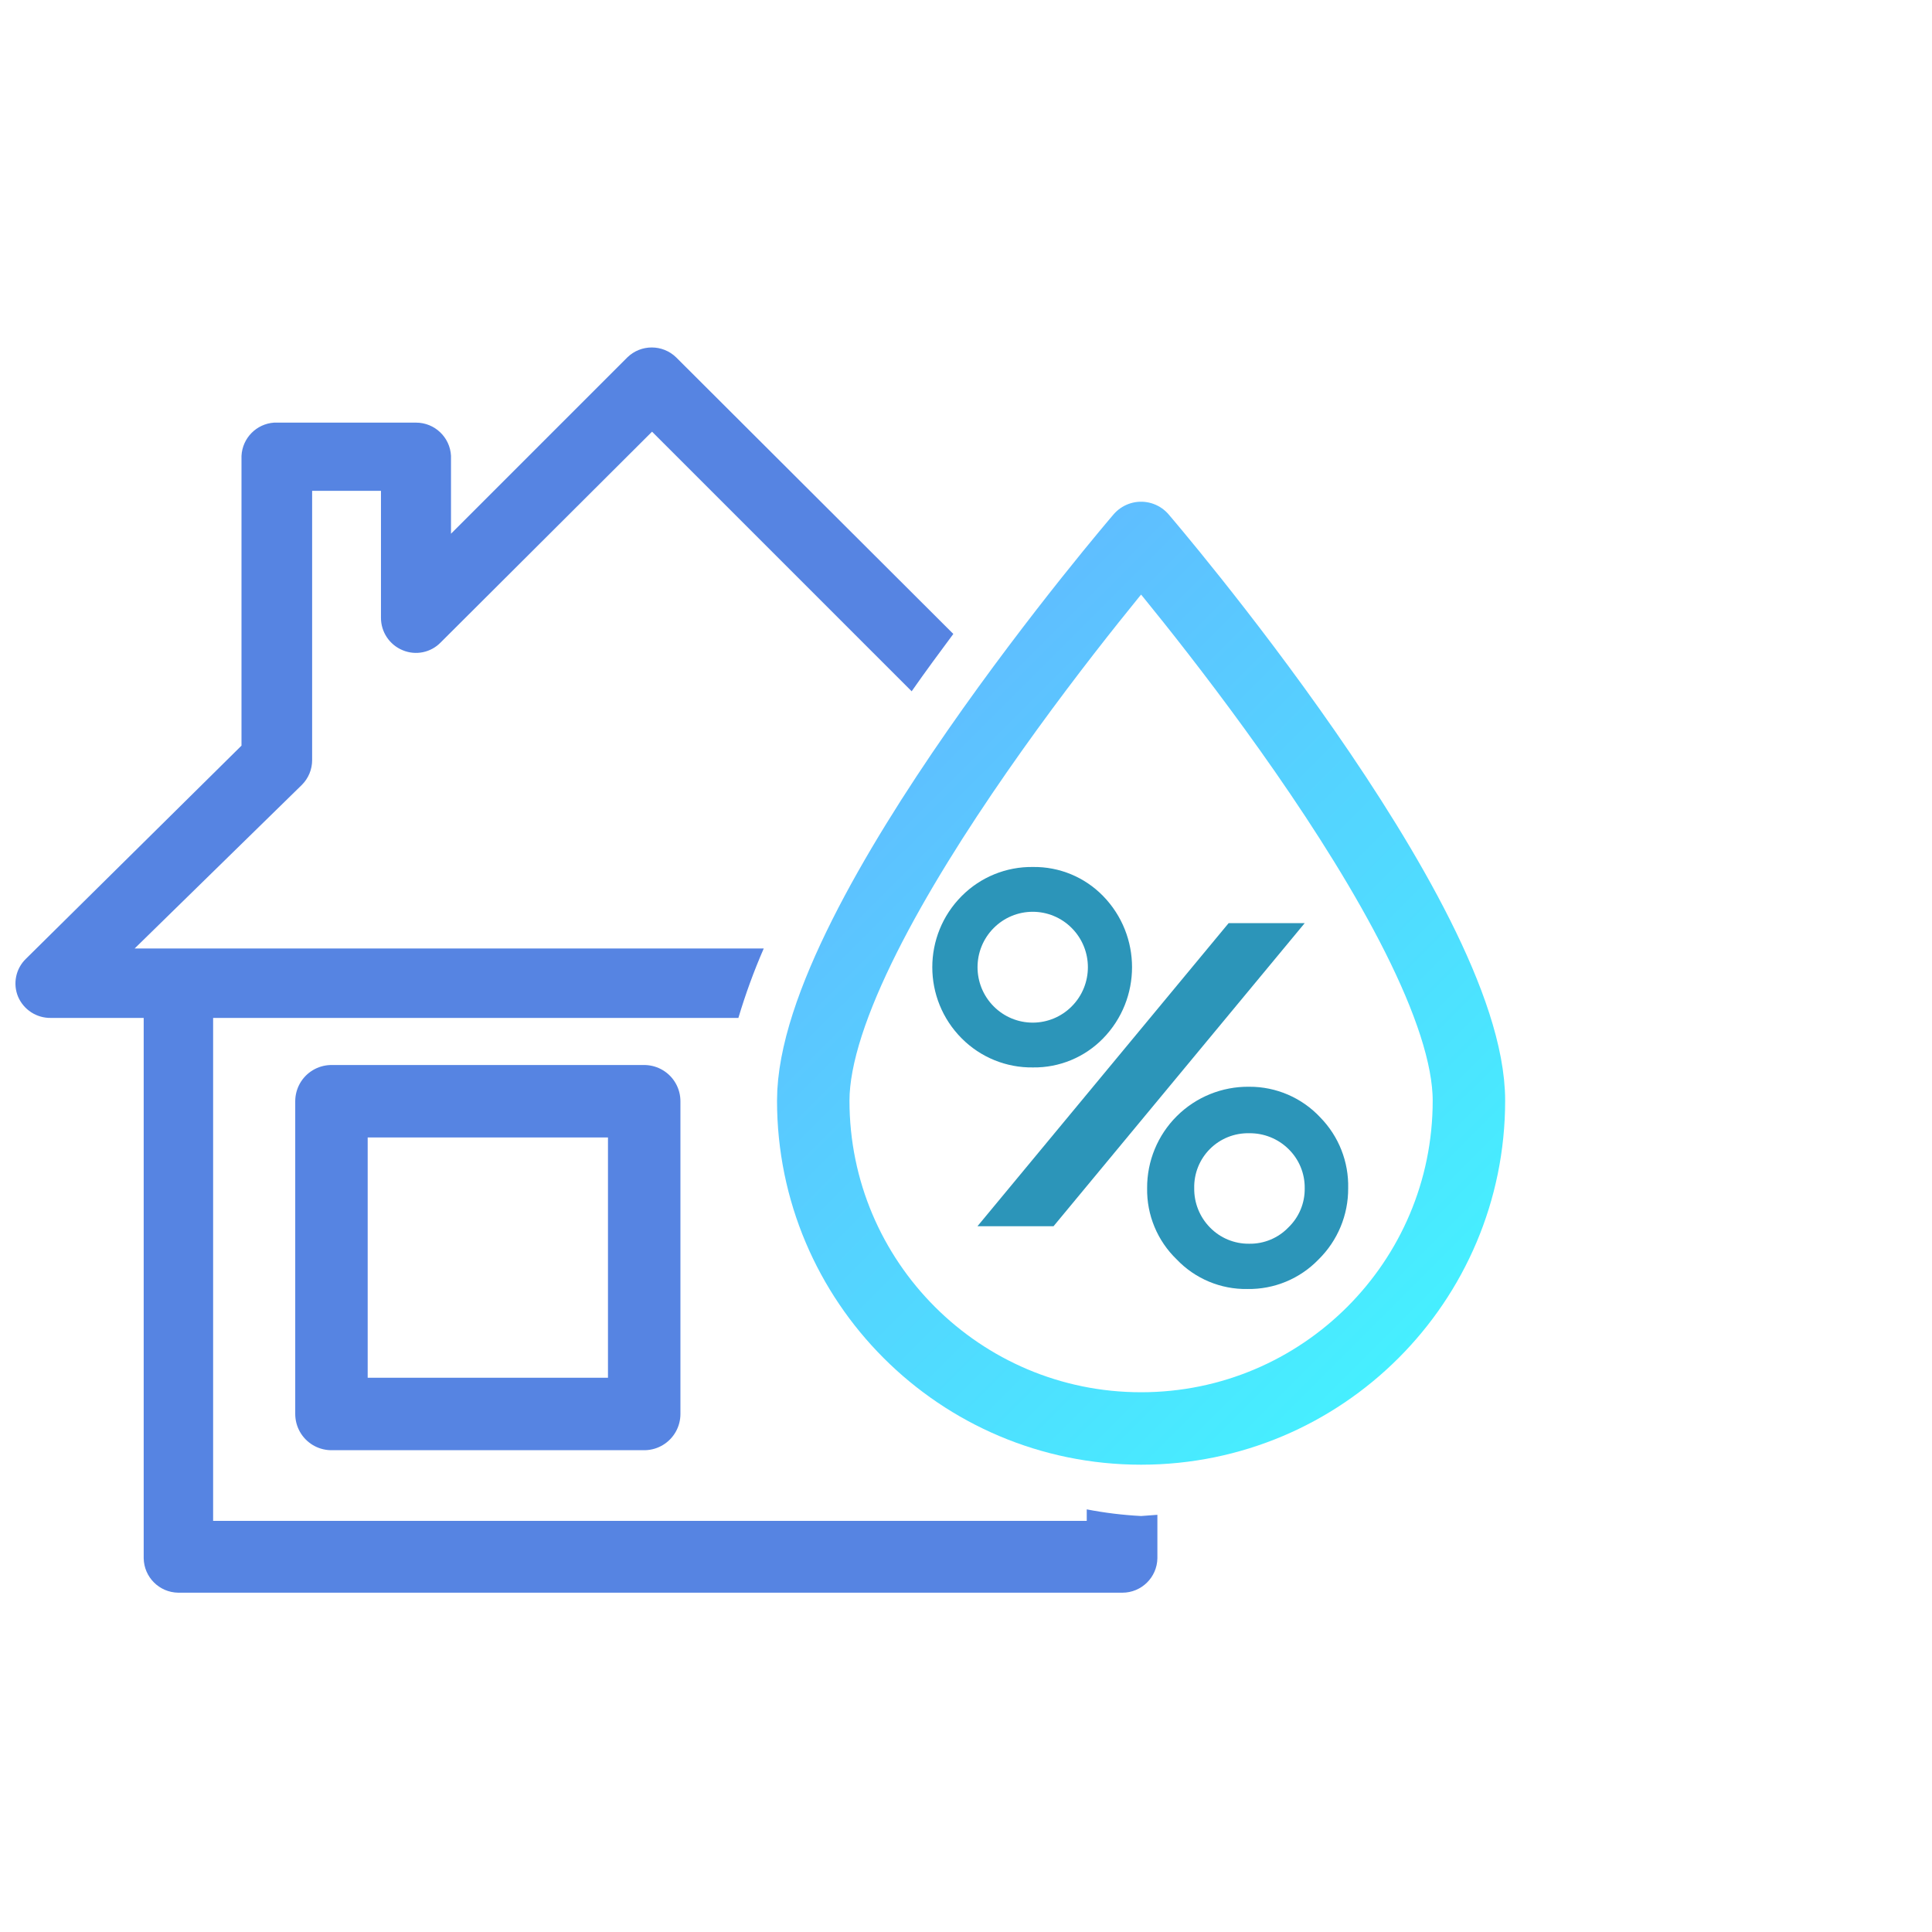
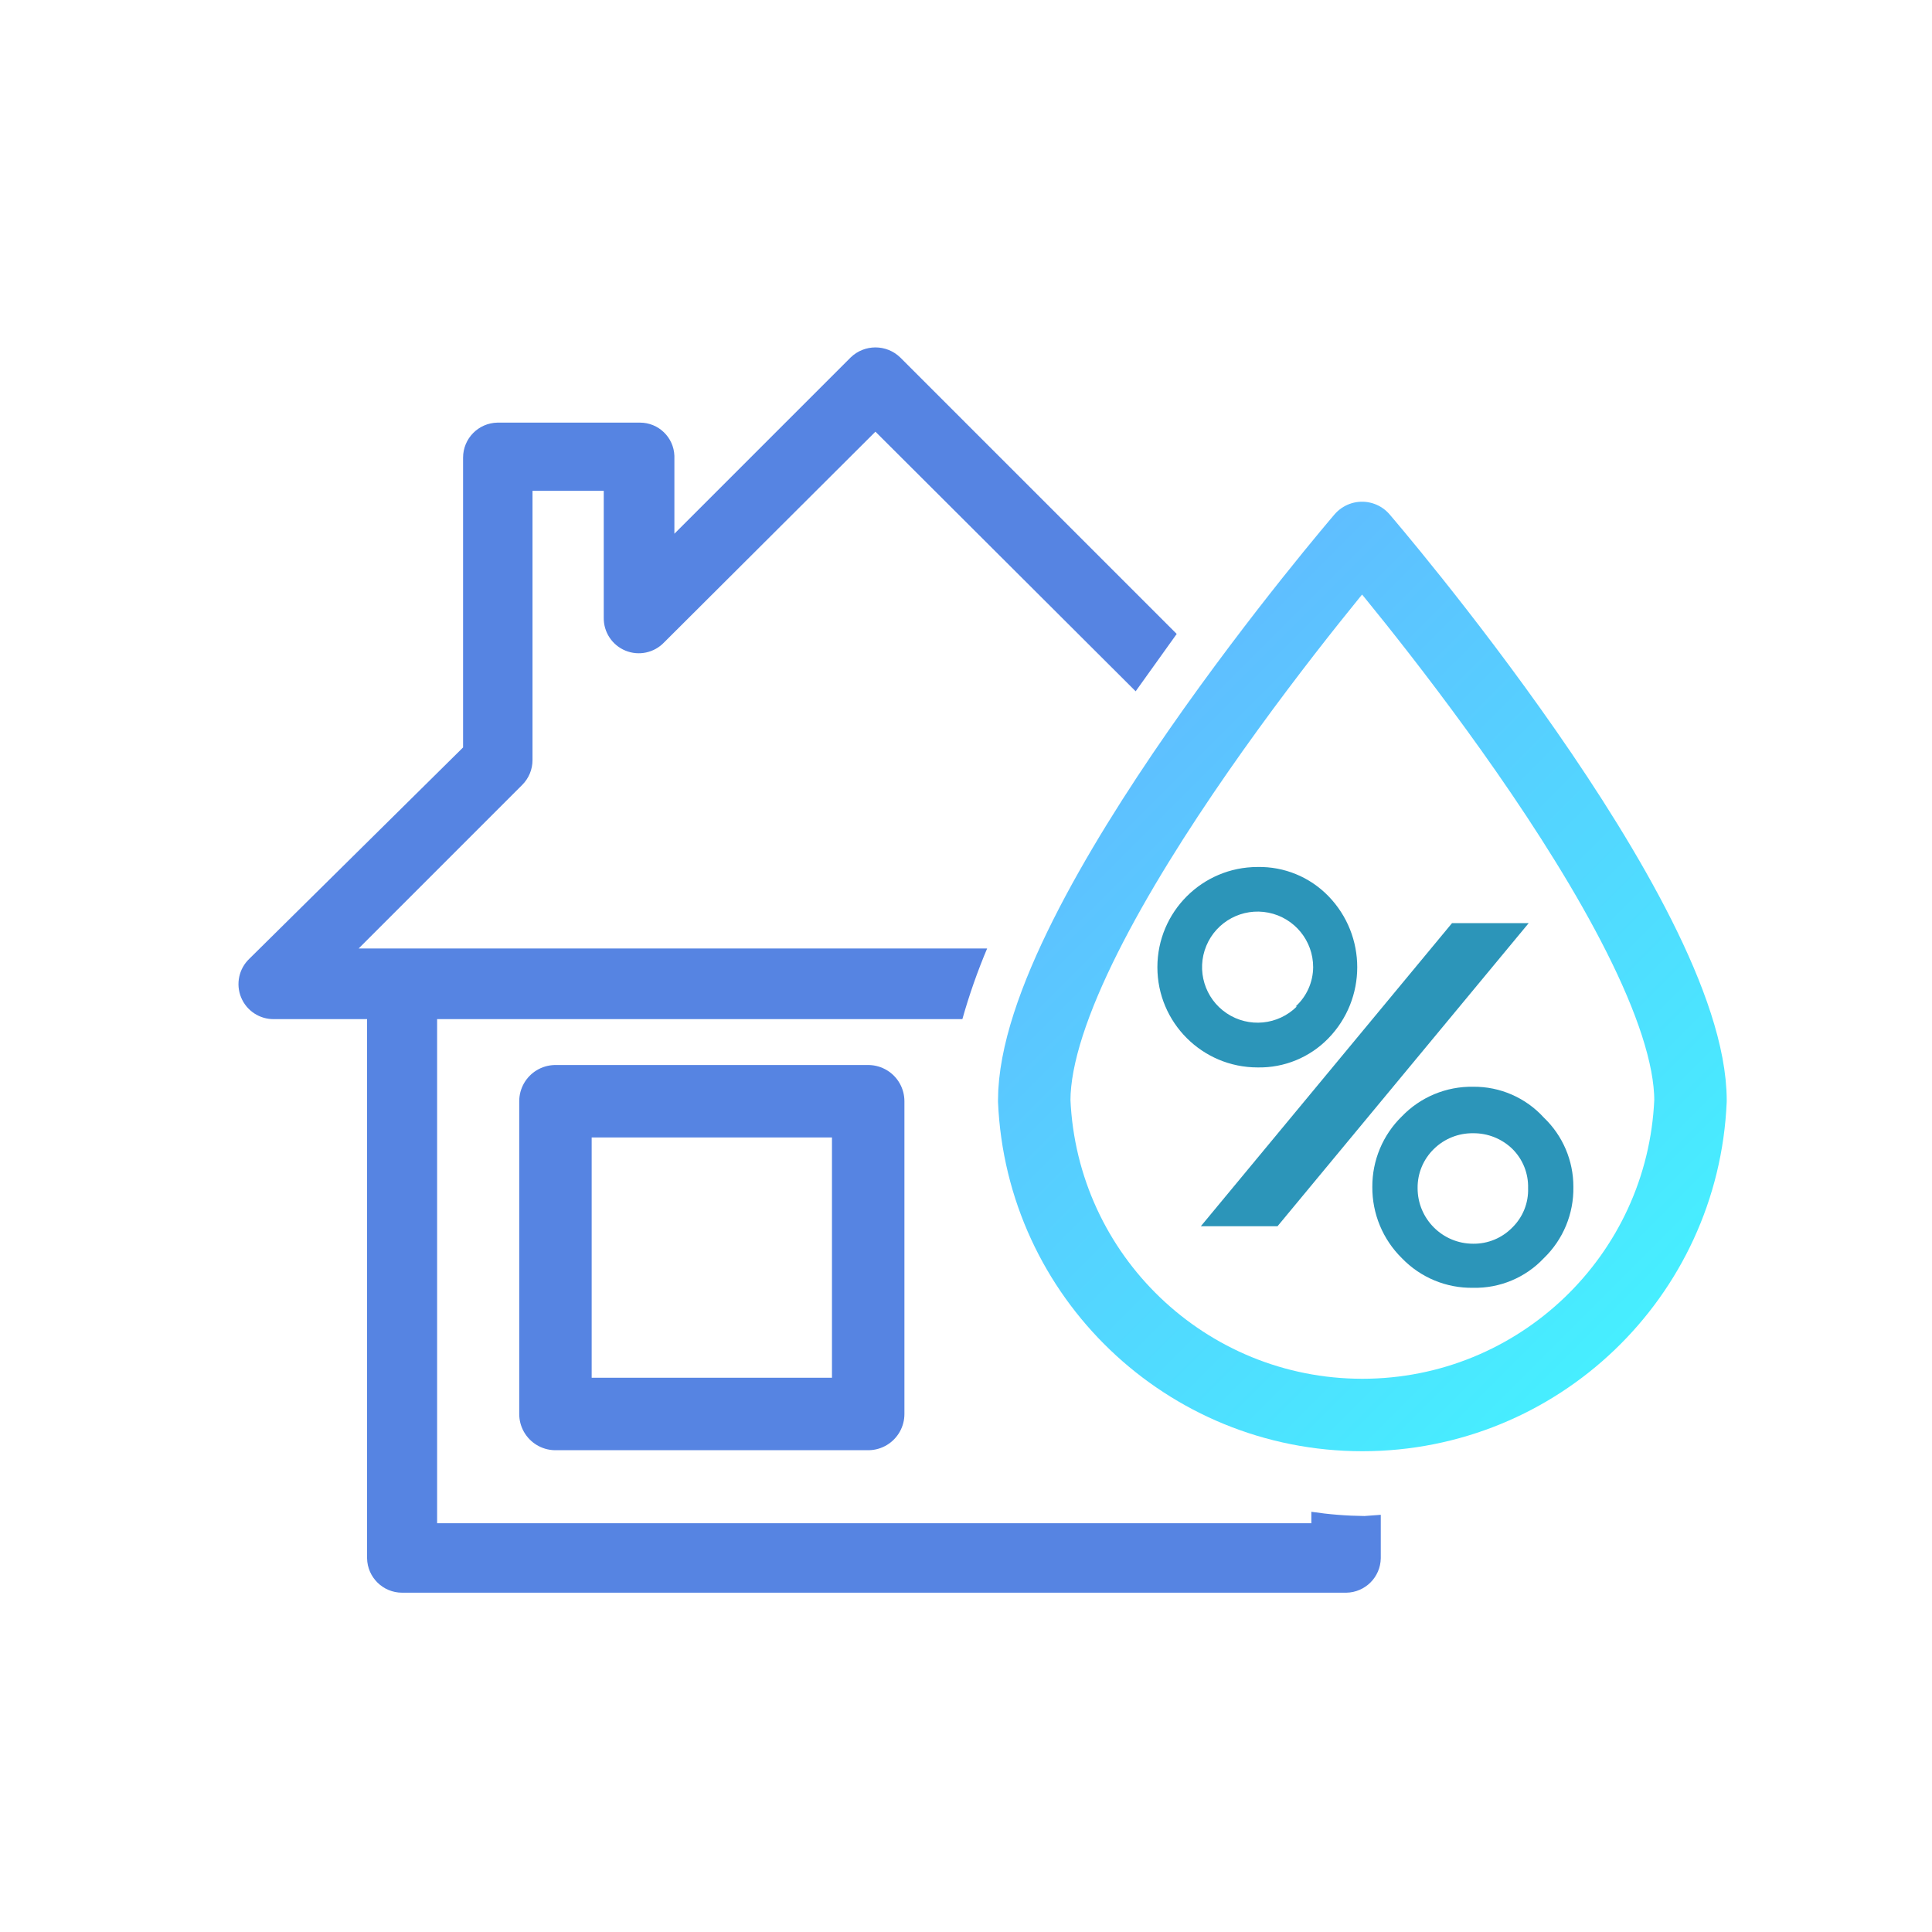
<svg xmlns="http://www.w3.org/2000/svg" viewBox="0 0 32 32">
  <defs>
    <style>.cls-1,.cls-2,.cls-5{fill:none;}.cls-1{stroke:#5684e2;}.cls-1,.cls-2{stroke-linecap:round;stroke-linejoin:round;stroke-width:1.2px;}.cls-2{stroke:url(#New_Gradient_Swatch_12);}.cls-3{fill:#2c95b9;}.cls-4{fill:#5684e2;}</style>
-     <linearGradient id="New_Gradient_Swatch_12" x1="23.57" y1="22.09" x2="14.23" y2="12.74" gradientUnits="userSpaceOnUse">
+     <linearGradient id="New_Gradient_Swatch_12" x1="27.28" y1="22.09" x2="17.93" y2="12.74" gradientUnits="userSpaceOnUse">
      <stop offset="0" stop-color="#46efff" />
      <stop offset="1" stop-color="#5fbeff" />
    </linearGradient>
  </defs>
  <g id="Layer_2" data-name="Layer 2">
    <g id="Layer_2-2" data-name="Layer 2">
-       <rect class="cls-1" x="5.49" y="18.24" width="5.18" height="5.18" />
-       <path class="cls-2" d="M24.33,18.23a5.43,5.43,0,0,1-10.86,0c0-3,5.43-9.32,5.43-9.32S24.33,15.23,24.33,18.23Z" />
-       <polygon class="cls-3" points="21.61 15.29 17.45 20.31 16.19 20.31 20.35 15.29 21.61 15.29" />
-       <path class="cls-3" d="M18.27,14.84a1.59,1.59,0,0,0-1.16-.48,1.63,1.63,0,0,0-1.18.48,1.67,1.67,0,0,0,0,2.36,1.63,1.63,0,0,0,1.18.48,1.59,1.59,0,0,0,1.16-.48,1.69,1.69,0,0,0,0-2.36Zm-.52,1.83a.91.91,0,0,1-1.29,0,.92.92,0,0,1,0-1.3.91.91,0,0,1,1.29,0,.92.92,0,0,1,0,1.3Z" />
-       <path class="cls-3" d="M21.87,18.51A1.6,1.6,0,0,0,20.69,18,1.67,1.67,0,0,0,19,19.68a1.6,1.6,0,0,0,.49,1.18,1.58,1.58,0,0,0,1.17.49,1.6,1.6,0,0,0,1.18-.49,1.64,1.64,0,0,0,.49-1.18A1.62,1.62,0,0,0,21.87,18.51Zm-.53,1.82a.88.88,0,0,1-.65.27.89.89,0,0,1-.65-.27.91.91,0,0,1-.26-.65.89.89,0,0,1,.91-.91.91.91,0,0,1,.65.26.89.89,0,0,1,.27.65A.88.88,0,0,1,21.34,20.33Z" />
-       <path class="cls-4" d="M12.65,15.71H2.23L5,13a.58.58,0,0,0,.17-.41V8.13H6.31v2.1a.58.58,0,0,0,.36.54.57.57,0,0,0,.63-.13l3.5-3.49,4.3,4.3c.23-.33.46-.64.69-.95L11.2,5.92a.58.58,0,0,0-.81,0L7.47,8.84V7.55A.58.58,0,0,0,6.89,7H4.54A.58.58,0,0,0,4,7.55v4.8L.43,15.88a.57.57,0,0,0-.13.63.58.58,0,0,0,.54.35H12.23A10.1,10.1,0,0,1,12.65,15.71Z" />
-       <path class="cls-4" d="M18.9,25.11A6.54,6.54,0,0,1,18,25v.19H3.53V16.4a.58.58,0,0,0-1.15,0v9.41a.58.58,0,0,0,.57.57H18.59a.58.58,0,0,0,.58-.57v-.72Z" />
+       <rect class="cls-1" x="9.2" y="18.24" width="5.18" height="5.18" />
+       <path class="cls-2" d="M28,18.23a5.44,5.44,0,0,1-10.87,0c0-3,5.43-9.32,5.43-9.32S28,15.23,28,18.23Z" />
+       <polygon class="cls-3" points="25.32 15.29 21.16 20.31 19.89 20.31 24.05 15.29 25.32 15.29" />
+       <path class="cls-3" d="M22,14.84a1.59,1.59,0,0,0-1.17-.48,1.66,1.66,0,1,0,0,3.32A1.59,1.59,0,0,0,22,17.2a1.69,1.69,0,0,0,0-2.36Zm-.52,1.83a.92.92,0,1,1,.27-.65A.89.89,0,0,1,21.46,16.67Z" />
+       <path class="cls-3" d="M25.57,18.51A1.56,1.56,0,0,0,24.4,18a1.6,1.6,0,0,0-1.18.49,1.62,1.62,0,0,0-.49,1.17,1.64,1.64,0,0,0,.49,1.18,1.6,1.6,0,0,0,1.18.49,1.56,1.56,0,0,0,1.17-.49,1.6,1.6,0,0,0,.49-1.18A1.58,1.58,0,0,0,25.57,18.51Zm-.52,1.82a.89.89,0,0,1-.65.27.92.92,0,0,1-.92-.92.89.89,0,0,1,.27-.65.91.91,0,0,1,.65-.26.92.92,0,0,1,.65.26.88.88,0,0,1,.26.65A.87.87,0,0,1,25.05,20.33Z" />
+       <path class="cls-4" d="M16.35,15.71H5.94L8.65,13a.58.58,0,0,0,.17-.41V8.13H10v2.1a.58.58,0,0,0,1,.41L14.5,7.15l4.31,4.3.68-.95L14.91,5.92a.59.59,0,0,0-.82,0L11.17,8.84V7.55A.57.57,0,0,0,10.6,7H8.24a.58.58,0,0,0-.57.58v4.8L4.13,15.88a.58.58,0,0,0,.41,1h11.4A10,10,0,0,1,16.35,15.71Z" />
+       <path class="cls-4" d="M22.6,25.11a6.4,6.4,0,0,1-.88-.07v.19H7.24V16.4a.58.58,0,0,0-1.16,0v9.41a.58.58,0,0,0,.58.57H22.3a.58.58,0,0,0,.57-.57v-.72Z" />
      <rect class="cls-5" width="32" height="32" />
    </g>
  </g>
</svg>
